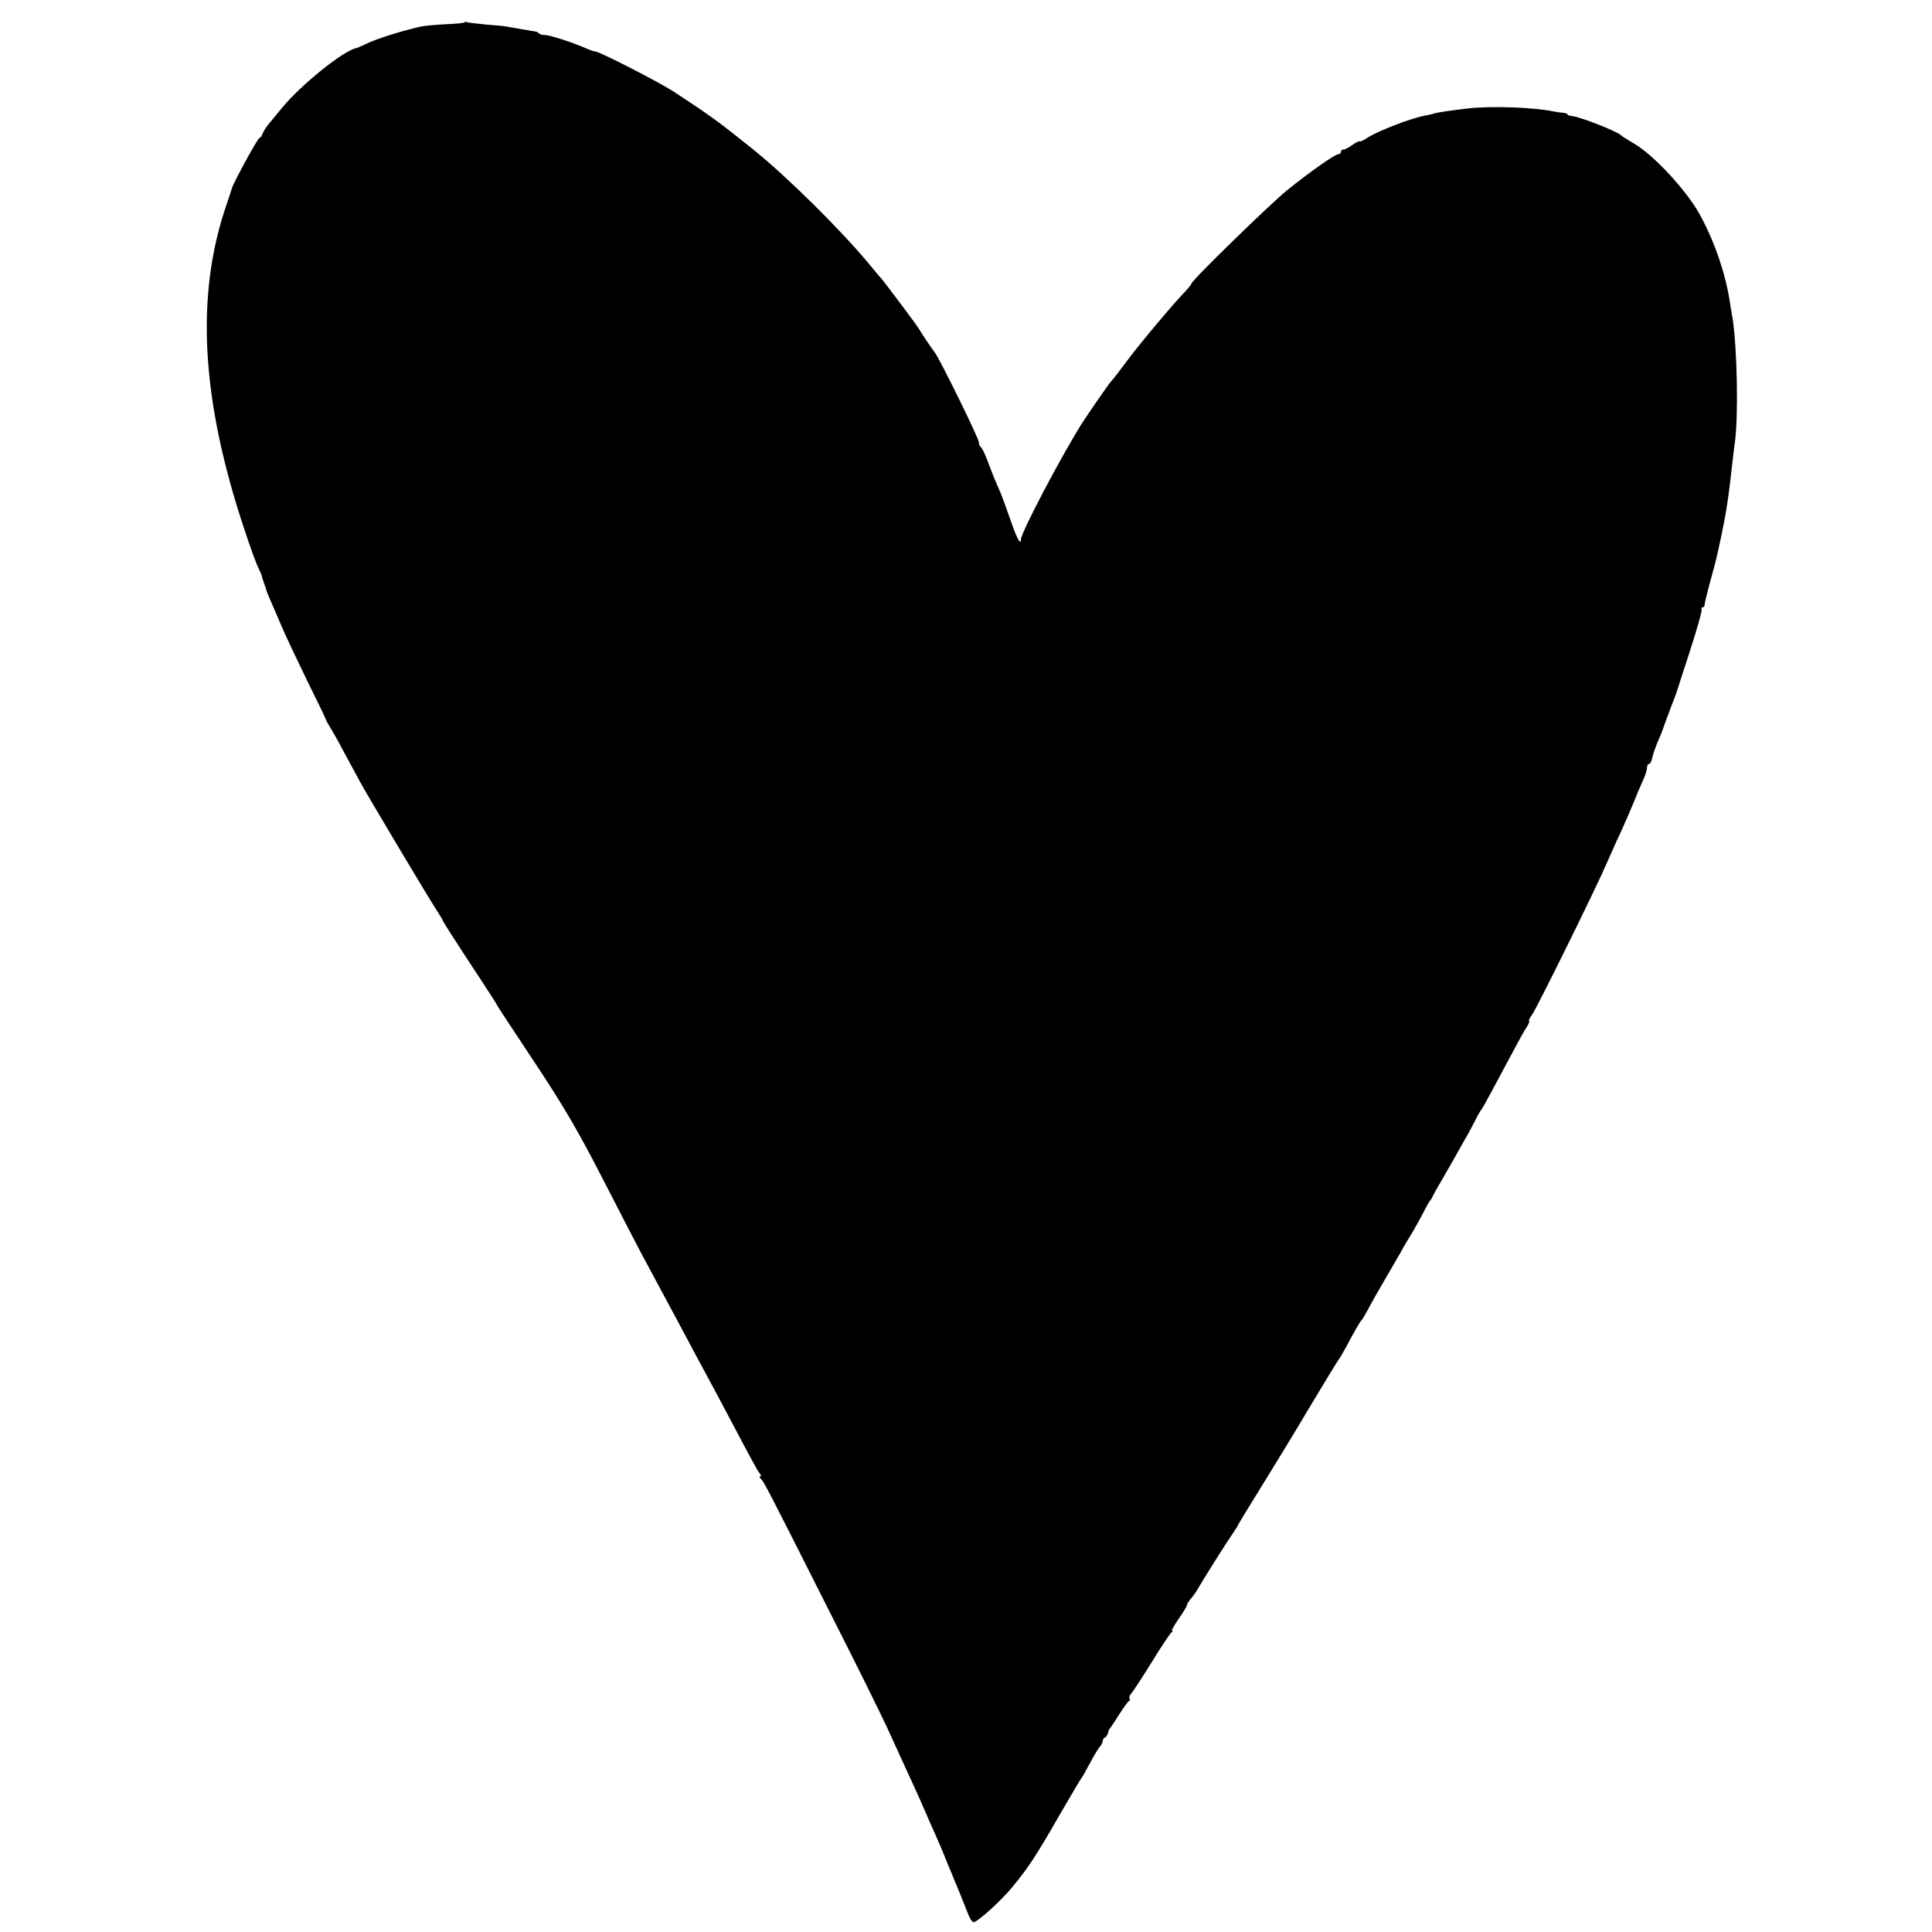
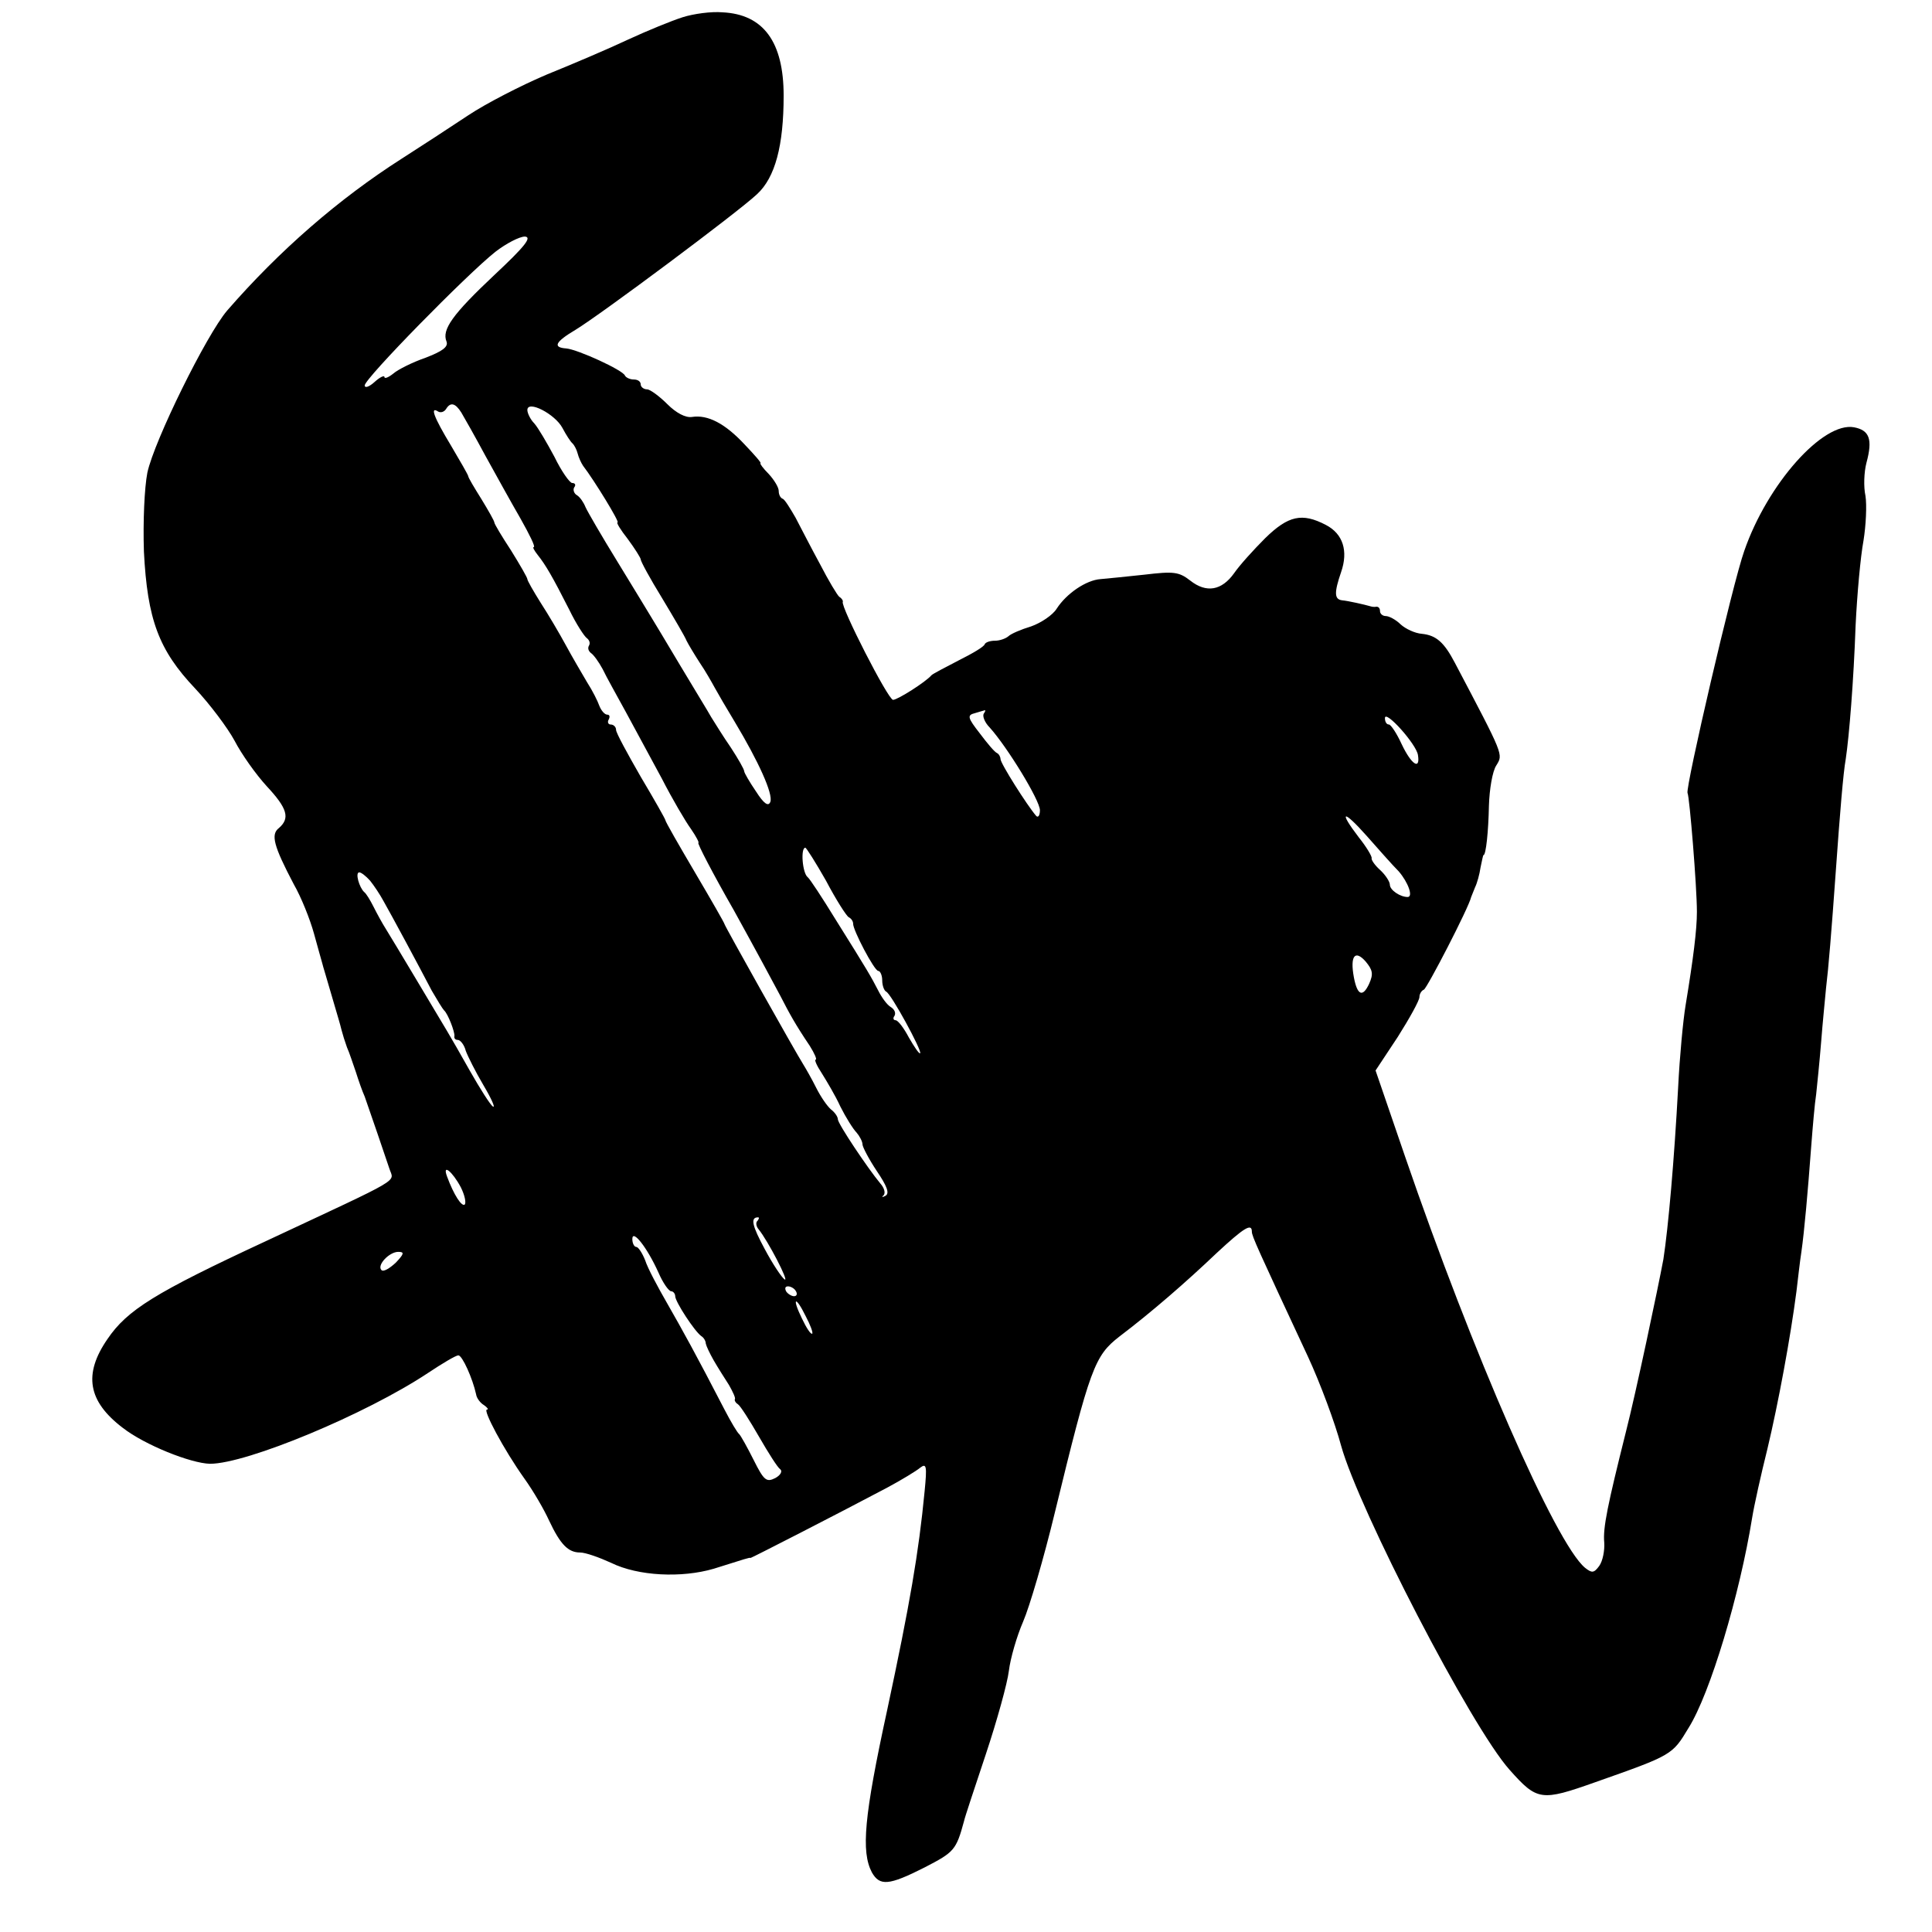
- <svg xmlns="http://www.w3.org/2000/svg" version="1.0" width="827pt" height="827pt" viewBox="0 0 827 827" preserveAspectRatio="xMidYMid meet">
-   <g transform="translate(0,827) scale(0.1,-0.1)" fill="#000000" stroke="none">
-     <path d="M1988 8174 c-3 -3 -41 -6 -84 -8 -44 -2 -92 -7 -109 -11 -84 -20 -175 -49 -215 -67 -25 -12 -50 -23 -55 -24 -54 -10 -237 -157 -318 -256 -15 -18 -38 -46 -52 -63 -14 -16 -28 -38 -31 -47 -3 -10 -9 -18 -13 -18 -7 0 -112 -192 -118 -215 -1 -5 -12 -37 -23 -70 -134 -388 -110 -833 76 -1391 25 -76 52 -150 60 -165 8 -16 15 -32 15 -36 1 -5 5 -18 10 -31 5 -13 9 -26 9 -28 0 -3 9 -24 19 -47 10 -23 31 -71 46 -107 15 -36 64 -139 108 -230 45 -91 82 -167 82 -170 0 -3 8 -16 16 -30 9 -14 36 -61 59 -105 24 -44 57 -105 73 -135 34 -62 278 -471 322 -540 16 -25 30 -47 30 -50 1 -5 43 -71 164 -255 36 -55 68 -104 70 -110 2 -5 75 -115 161 -245 122 -184 186 -293 292 -500 75 -146 148 -287 163 -315 78 -146 109 -202 145 -270 62 -116 120 -225 150 -280 15 -27 51 -95 80 -150 99 -187 122 -230 132 -242 6 -7 7 -13 2 -13 -5 0 -4 -4 1 -8 12 -8 35 -53 294 -567 109 -214 219 -437 246 -495 96 -210 146 -318 168 -370 8 -19 24 -56 36 -82 22 -49 43 -99 46 -108 1 -3 9 -22 18 -44 9 -21 17 -40 17 -41 0 -1 8 -20 17 -41 9 -22 17 -41 18 -44 1 -3 5 -14 10 -25 4 -11 14 -35 21 -53 8 -19 18 -32 23 -30 23 7 120 96 164 150 68 82 101 132 202 308 49 85 92 157 95 160 3 3 18 30 34 60 16 30 35 62 42 71 8 8 14 20 14 26 0 6 4 13 9 15 5 2 11 10 13 18 2 8 5 17 8 20 3 3 21 30 40 60 19 30 38 57 42 58 5 2 6 7 3 12 -3 5 1 14 8 22 7 7 46 67 87 133 40 66 79 123 84 127 6 4 8 8 3 8 -4 0 9 22 28 50 19 27 35 53 35 58 0 5 8 17 17 28 10 11 27 35 37 54 22 38 117 189 147 232 10 15 19 29 19 31 0 2 42 71 93 153 51 82 147 239 212 349 66 110 122 202 125 205 3 3 15 23 27 45 45 84 66 120 72 125 3 3 15 23 27 45 11 22 47 85 79 140 32 55 65 111 72 125 8 14 25 43 39 65 13 22 34 60 47 85 12 25 25 47 28 50 3 3 9 12 12 20 4 8 15 29 25 45 10 17 32 55 49 85 17 30 45 80 62 110 18 30 39 71 49 90 9 19 20 37 23 40 5 5 51 90 142 261 19 36 42 78 52 92 9 15 14 27 10 27 -3 0 3 13 14 28 22 32 272 538 321 652 18 41 45 102 61 135 15 33 39 89 54 125 14 36 33 79 41 97 8 17 14 38 14 47 0 9 4 16 9 16 5 0 11 12 14 28 3 15 14 45 23 67 10 22 18 42 19 45 1 5 42 116 52 140 3 8 7 20 9 25 2 6 28 86 58 179 30 93 53 173 50 178 -3 4 -1 8 4 8 5 0 9 6 9 13 0 6 10 48 22 92 28 102 26 93 50 205 21 101 30 160 46 305 3 28 8 68 11 90 16 109 10 408 -10 535 -4 19 -8 49 -11 65 -18 124 -69 270 -132 382 -56 100 -197 252 -278 298 -27 16 -52 32 -55 35 -13 16 -176 80 -210 83 -11 1 -20 4 -20 7 0 3 -8 6 -17 7 -10 1 -29 3 -43 6 -86 18 -268 24 -365 13 -70 -8 -131 -17 -147 -22 -9 -3 -26 -7 -39 -9 -64 -12 -209 -69 -251 -98 -16 -10 -28 -15 -28 -12 0 3 -13 -3 -29 -14 -16 -12 -34 -21 -40 -21 -6 0 -11 -4 -11 -10 0 -5 -5 -10 -11 -10 -14 0 -120 -74 -219 -154 -71 -57 -410 -387 -410 -400 0 -3 -12 -18 -27 -34 -54 -56 -198 -228 -249 -297 -32 -43 -53 -71 -69 -89 -11 -12 -100 -141 -125 -180 -89 -142 -260 -467 -260 -495 0 -28 -17 3 -45 84 -15 44 -34 95 -41 113 -8 17 -20 47 -28 65 -7 17 -21 54 -31 80 -10 26 -22 50 -26 53 -5 3 -9 12 -9 21 0 17 -170 362 -189 385 -6 7 -26 36 -44 63 -17 28 -35 55 -39 60 -63 86 -143 191 -147 195 -4 3 -26 30 -51 60 -117 142 -350 373 -498 492 -147 118 -180 142 -340 247 -64 41 -317 171 -335 171 -5 0 -23 6 -40 14 -58 25 -154 56 -174 56 -11 0 -23 3 -27 8 -4 4 -11 7 -14 7 -8 1 -99 17 -122 21 -8 2 -49 6 -90 9 -41 4 -77 8 -81 10 -3 3 -9 2 -11 -1z" />
+ <svg xmlns="http://www.w3.org/2000/svg" version="1.0" width="392pt" height="392pt" viewBox="0 0 392 392" preserveAspectRatio="xMidYMid meet">
+   <g transform="translate(0,392) scale(0.1,-0.1)" fill="#000000" stroke="none">
+     <path d="M1385 3885 c-22 -7 -71 -27 -110 -45 -38 -18 -113 -50 -165 -71 -52 -22 -124 -59 -160 -83 -36 -24 -96 -63 -135 -88 -127 -81 -248 -186 -354 -308 -42 -49 -148 -264 -162 -329 -6 -31 -9 -99 -7 -160 7 -138 30 -200 104 -278 30 -32 66 -80 80 -106 14 -27 43 -68 65 -92 42 -45 48 -65 25 -85 -17 -13 -11 -36 30 -114 15 -26 33 -71 41 -100 8 -28 15 -55 17 -61 1 -5 9 -30 16 -55 19 -65 19 -64 23 -80 2 -8 7 -24 11 -35 5 -11 12 -33 18 -50 5 -16 13 -39 18 -50 12 -34 41 -119 50 -146 9 -29 34 -14 -250 -147 -226 -105 -282 -140 -322 -199 -49 -71 -40 -126 31 -180 45 -35 138 -72 177 -73 75 0 317 101 442 184 30 20 57 36 62 36 8 0 29 -47 36 -79 1 -8 9 -18 16 -22 7 -5 10 -9 6 -9 -9 0 34 -81 76 -140 18 -25 40 -63 50 -85 23 -49 39 -65 63 -65 11 0 39 -10 63 -21 55 -27 143 -31 208 -12 67 21 72 23 75 22 2 0 174 88 276 142 30 16 61 35 68 41 13 10 14 3 9 -48 -12 -125 -30 -229 -76 -444 -47 -216 -53 -287 -31 -329 16 -28 34 -27 107 10 60 31 64 35 80 94 1 6 21 66 44 135 23 69 44 145 47 170 3 25 16 70 29 100 13 30 42 129 64 220 72 296 81 319 131 358 66 50 136 111 198 170 55 51 71 61 71 43 0 -9 11 -33 114 -254 25 -54 55 -135 67 -180 36 -130 264 -571 342 -658 56 -63 64 -64 174 -25 156 55 156 55 189 110 44 70 104 271 129 426 4 25 18 88 31 140 22 92 47 227 59 320 3 25 7 61 10 80 6 42 13 121 20 215 3 39 7 86 10 105 2 19 7 67 10 105 3 39 8 88 10 110 5 41 11 114 20 240 8 113 15 198 20 225 7 47 16 158 20 271 3 63 10 140 16 172 5 31 7 72 4 91 -4 18 -3 48 2 67 13 48 6 66 -25 72 -63 12 -176 -115 -223 -251 -23 -64 -120 -482 -115 -491 4 -7 19 -190 19 -241 0 -36 -7 -93 -23 -190 -5 -30 -12 -104 -15 -165 -8 -149 -20 -285 -30 -350 -11 -59 -56 -272 -76 -350 -37 -148 -47 -195 -44 -225 1 -16 -3 -37 -10 -47 -11 -15 -15 -15 -29 -4 -60 50 -228 435 -365 834 l-60 175 45 68 c24 38 44 74 44 81 0 6 4 13 9 15 6 2 91 166 96 188 1 3 5 12 8 20 4 8 9 26 11 40 3 14 5 25 6 25 5 0 10 48 11 100 1 33 7 70 15 82 14 23 16 18 -84 208 -22 42 -38 56 -67 59 -14 1 -33 10 -43 19 -10 10 -24 17 -30 17 -7 0 -12 5 -12 10 0 6 -3 9 -7 9 -5 -1 -10 0 -13 1 -10 3 -45 11 -57 12 -16 2 -16 16 -2 57 15 43 4 78 -31 96 -48 25 -76 19 -123 -27 -24 -24 -52 -55 -63 -71 -25 -35 -56 -41 -89 -15 -23 18 -34 19 -93 12 -37 -4 -77 -8 -89 -9 -29 -2 -69 -29 -89 -60 -8 -13 -32 -29 -52 -36 -20 -6 -41 -15 -46 -20 -6 -5 -18 -9 -27 -9 -10 0 -19 -3 -21 -7 -1 -5 -25 -19 -53 -33 -27 -14 -52 -27 -55 -30 -12 -14 -69 -50 -78 -50 -10 0 -107 190 -102 199 1 2 -2 7 -7 10 -4 3 -22 33 -39 66 -18 33 -40 76 -50 95 -11 19 -22 37 -26 38 -5 2 -8 9 -8 16 0 7 -9 22 -20 34 -12 12 -19 22 -17 22 3 0 -12 17 -32 38 -40 43 -75 61 -107 56 -13 -2 -32 8 -50 26 -16 16 -35 30 -41 30 -7 0 -13 5 -13 10 0 6 -6 10 -14 10 -8 0 -16 4 -18 8 -4 11 -96 53 -119 55 -28 2 -23 13 19 38 51 31 330 239 368 275 37 34 54 99 54 200 0 109 -41 165 -124 169 -23 2 -59 -3 -81 -10z m-382 -523 c-85 -80 -107 -111 -97 -135 4 -11 -9 -20 -43 -33 -26 -9 -56 -24 -65 -32 -10 -8 -18 -11 -18 -7 0 4 -9 0 -20 -10 -11 -10 -20 -13 -20 -7 0 14 207 225 265 271 22 17 49 31 60 31 15 -1 0 -20 -62 -78z m-67 -279 c6 -10 28 -49 49 -88 21 -38 53 -96 71 -127 18 -32 31 -58 27 -58 -3 0 1 -7 8 -16 16 -20 30 -44 64 -111 14 -29 31 -55 36 -58 5 -4 7 -10 4 -15 -3 -5 -1 -11 4 -15 5 -3 16 -18 24 -33 7 -15 29 -54 47 -87 18 -33 51 -94 73 -135 21 -41 48 -87 59 -102 11 -16 17 -28 15 -28 -3 0 29 -62 72 -137 42 -76 84 -154 94 -173 19 -37 31 -59 60 -102 10 -16 15 -28 12 -28 -3 0 2 -12 12 -27 10 -16 28 -46 38 -68 11 -22 26 -46 33 -53 6 -7 12 -18 12 -24 0 -5 13 -30 29 -54 21 -31 26 -45 18 -50 -7 -4 -9 -3 -4 1 4 5 1 15 -7 24 -25 30 -86 121 -86 130 0 5 -6 14 -14 20 -8 7 -21 26 -30 44 -9 18 -21 39 -26 47 -17 27 -160 282 -160 285 0 2 -27 49 -60 105 -33 56 -60 103 -60 106 0 2 -22 41 -50 88 -27 47 -50 89 -50 95 0 6 -5 11 -11 11 -5 0 -7 5 -4 10 3 6 2 10 -3 10 -5 0 -12 8 -16 18 -3 9 -14 31 -25 48 -10 17 -30 51 -43 75 -13 24 -36 63 -51 86 -15 24 -27 45 -27 48 0 3 -15 29 -33 58 -19 29 -34 54 -34 57 0 3 -12 24 -26 47 -15 24 -27 44 -27 47 0 2 -16 30 -35 62 -35 58 -43 80 -26 69 5 -3 12 -1 16 5 9 15 19 12 31 -7z m205 -31 c8 -15 17 -29 21 -32 3 -3 8 -12 10 -20 2 -8 7 -19 11 -25 23 -30 75 -115 70 -115 -3 0 6 -15 21 -34 14 -19 26 -38 26 -41 0 -4 19 -39 43 -78 24 -40 47 -79 50 -87 4 -8 16 -28 27 -45 11 -16 24 -39 30 -50 6 -11 24 -42 41 -70 48 -80 78 -146 72 -162 -4 -10 -13 -4 -29 21 -13 19 -24 38 -24 41 0 4 -12 25 -27 48 -16 23 -33 51 -40 62 -6 11 -35 58 -63 105 -28 47 -55 92 -60 100 -5 8 -35 58 -67 110 -32 52 -61 102 -65 111 -4 10 -11 20 -17 24 -6 3 -9 11 -6 16 4 5 2 9 -4 9 -5 0 -22 24 -36 53 -15 28 -33 59 -41 68 -8 8 -14 21 -14 27 0 21 56 -8 71 -36z m855 -580 c-3 -5 2 -18 12 -28 36 -40 102 -148 102 -168 0 -11 -4 -16 -8 -11 -18 21 -72 106 -72 115 0 4 -3 10 -7 12 -5 2 -20 20 -35 40 -25 32 -26 37 -10 41 9 3 18 5 20 6 2 0 1 -3 -2 -7z m881 -84 c5 -31 -13 -20 -33 22 -10 22 -22 40 -26 40 -5 0 -8 6 -8 13 0 18 64 -53 67 -75z m-39 -236 c19 -22 30 -52 18 -52 -15 0 -36 14 -36 25 0 6 -9 20 -20 30 -10 9 -18 20 -17 24 1 3 -10 22 -26 42 -42 55 -32 57 16 3 23 -26 52 -59 65 -72z m-1162 -19 c20 -38 41 -71 46 -74 6 -3 9 -9 9 -13 -1 -12 43 -96 51 -96 4 0 8 -9 8 -19 0 -11 4 -21 8 -23 10 -4 73 -120 69 -125 -2 -2 -12 13 -23 32 -10 19 -22 35 -27 35 -4 0 -6 4 -2 9 3 6 0 13 -8 18 -7 4 -18 19 -25 33 -15 29 -20 38 -87 145 -27 44 -52 82 -56 85 -11 8 -15 60 -5 60 2 0 21 -30 42 -67z m-925 0 c8 -10 20 -28 27 -41 16 -28 73 -134 98 -182 11 -19 22 -37 25 -40 8 -7 22 -44 21 -52 -1 -5 2 -8 7 -8 5 0 13 -10 16 -22 4 -11 20 -43 36 -70 16 -27 25 -47 19 -43 -5 3 -26 36 -47 73 -44 78 -43 75 -108 184 -27 45 -55 92 -62 103 -7 11 -18 31 -25 45 -7 14 -15 27 -19 30 -10 9 -19 40 -10 40 4 0 14 -8 22 -17z m2027 -209 c-13 -28 -24 -24 -31 13 -8 43 2 57 24 32 14 -17 16 -25 7 -45z m-1843 -413 c8 -16 11 -31 8 -35 -6 -5 -22 19 -36 57 -10 27 11 10 28 -22z m602 -68 c-4 -3 -3 -11 2 -17 19 -23 63 -108 53 -102 -6 4 -24 31 -40 61 -26 48 -30 65 -14 65 3 0 2 -3 -1 -7z m-201 -105 c9 -21 21 -38 26 -38 4 0 8 -5 8 -10 0 -11 39 -71 53 -81 5 -3 9 -10 9 -15 1 -5 8 -20 16 -34 8 -14 22 -36 31 -50 8 -14 14 -27 12 -29 -1 -2 1 -7 6 -10 5 -3 24 -33 43 -66 19 -33 38 -63 43 -66 5 -4 1 -12 -10 -18 -18 -9 -23 -5 -44 37 -13 26 -26 49 -29 52 -4 3 -17 25 -30 50 -59 114 -84 159 -116 215 -19 33 -40 72 -45 88 -6 15 -14 27 -18 27 -4 0 -8 7 -8 16 0 21 30 -17 53 -68z m-533 20 c-13 -12 -25 -19 -29 -15 -10 10 16 37 34 37 13 0 12 -4 -5 -22z m812 -58 c3 -5 2 -10 -4 -10 -5 0 -13 5 -16 10 -3 6 -2 10 4 10 5 0 13 -4 16 -10z m20 -51 c9 -17 15 -33 13 -35 -3 -2 -12 12 -21 31 -21 43 -13 47 8 4z" />
  </g>
</svg>
